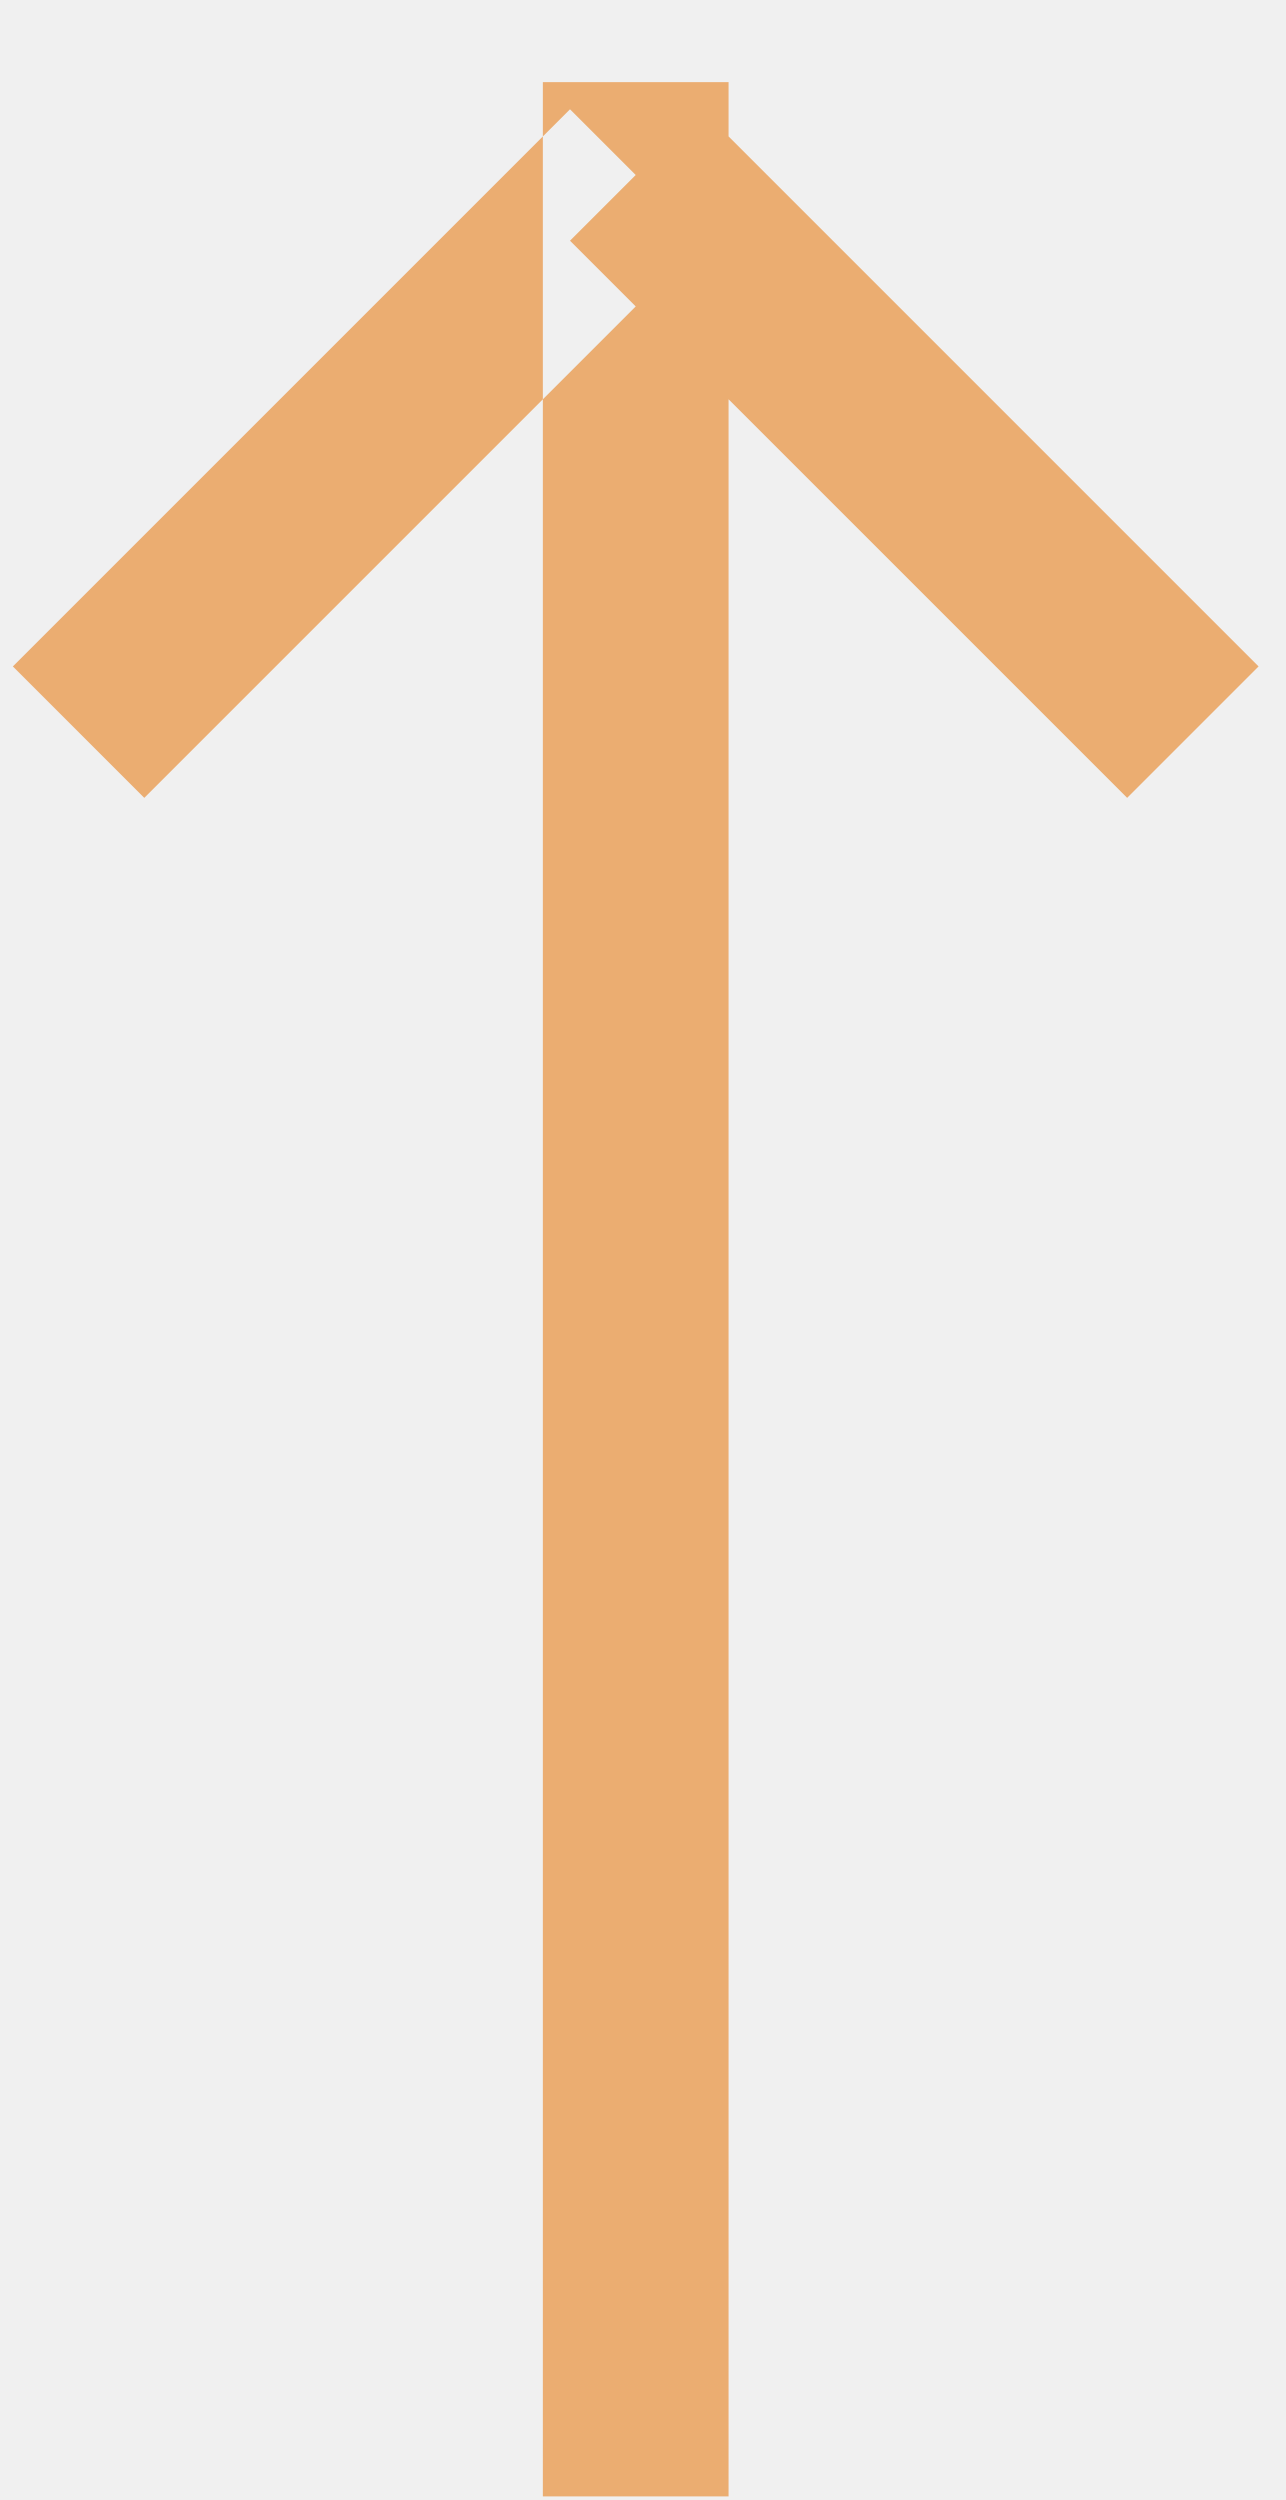
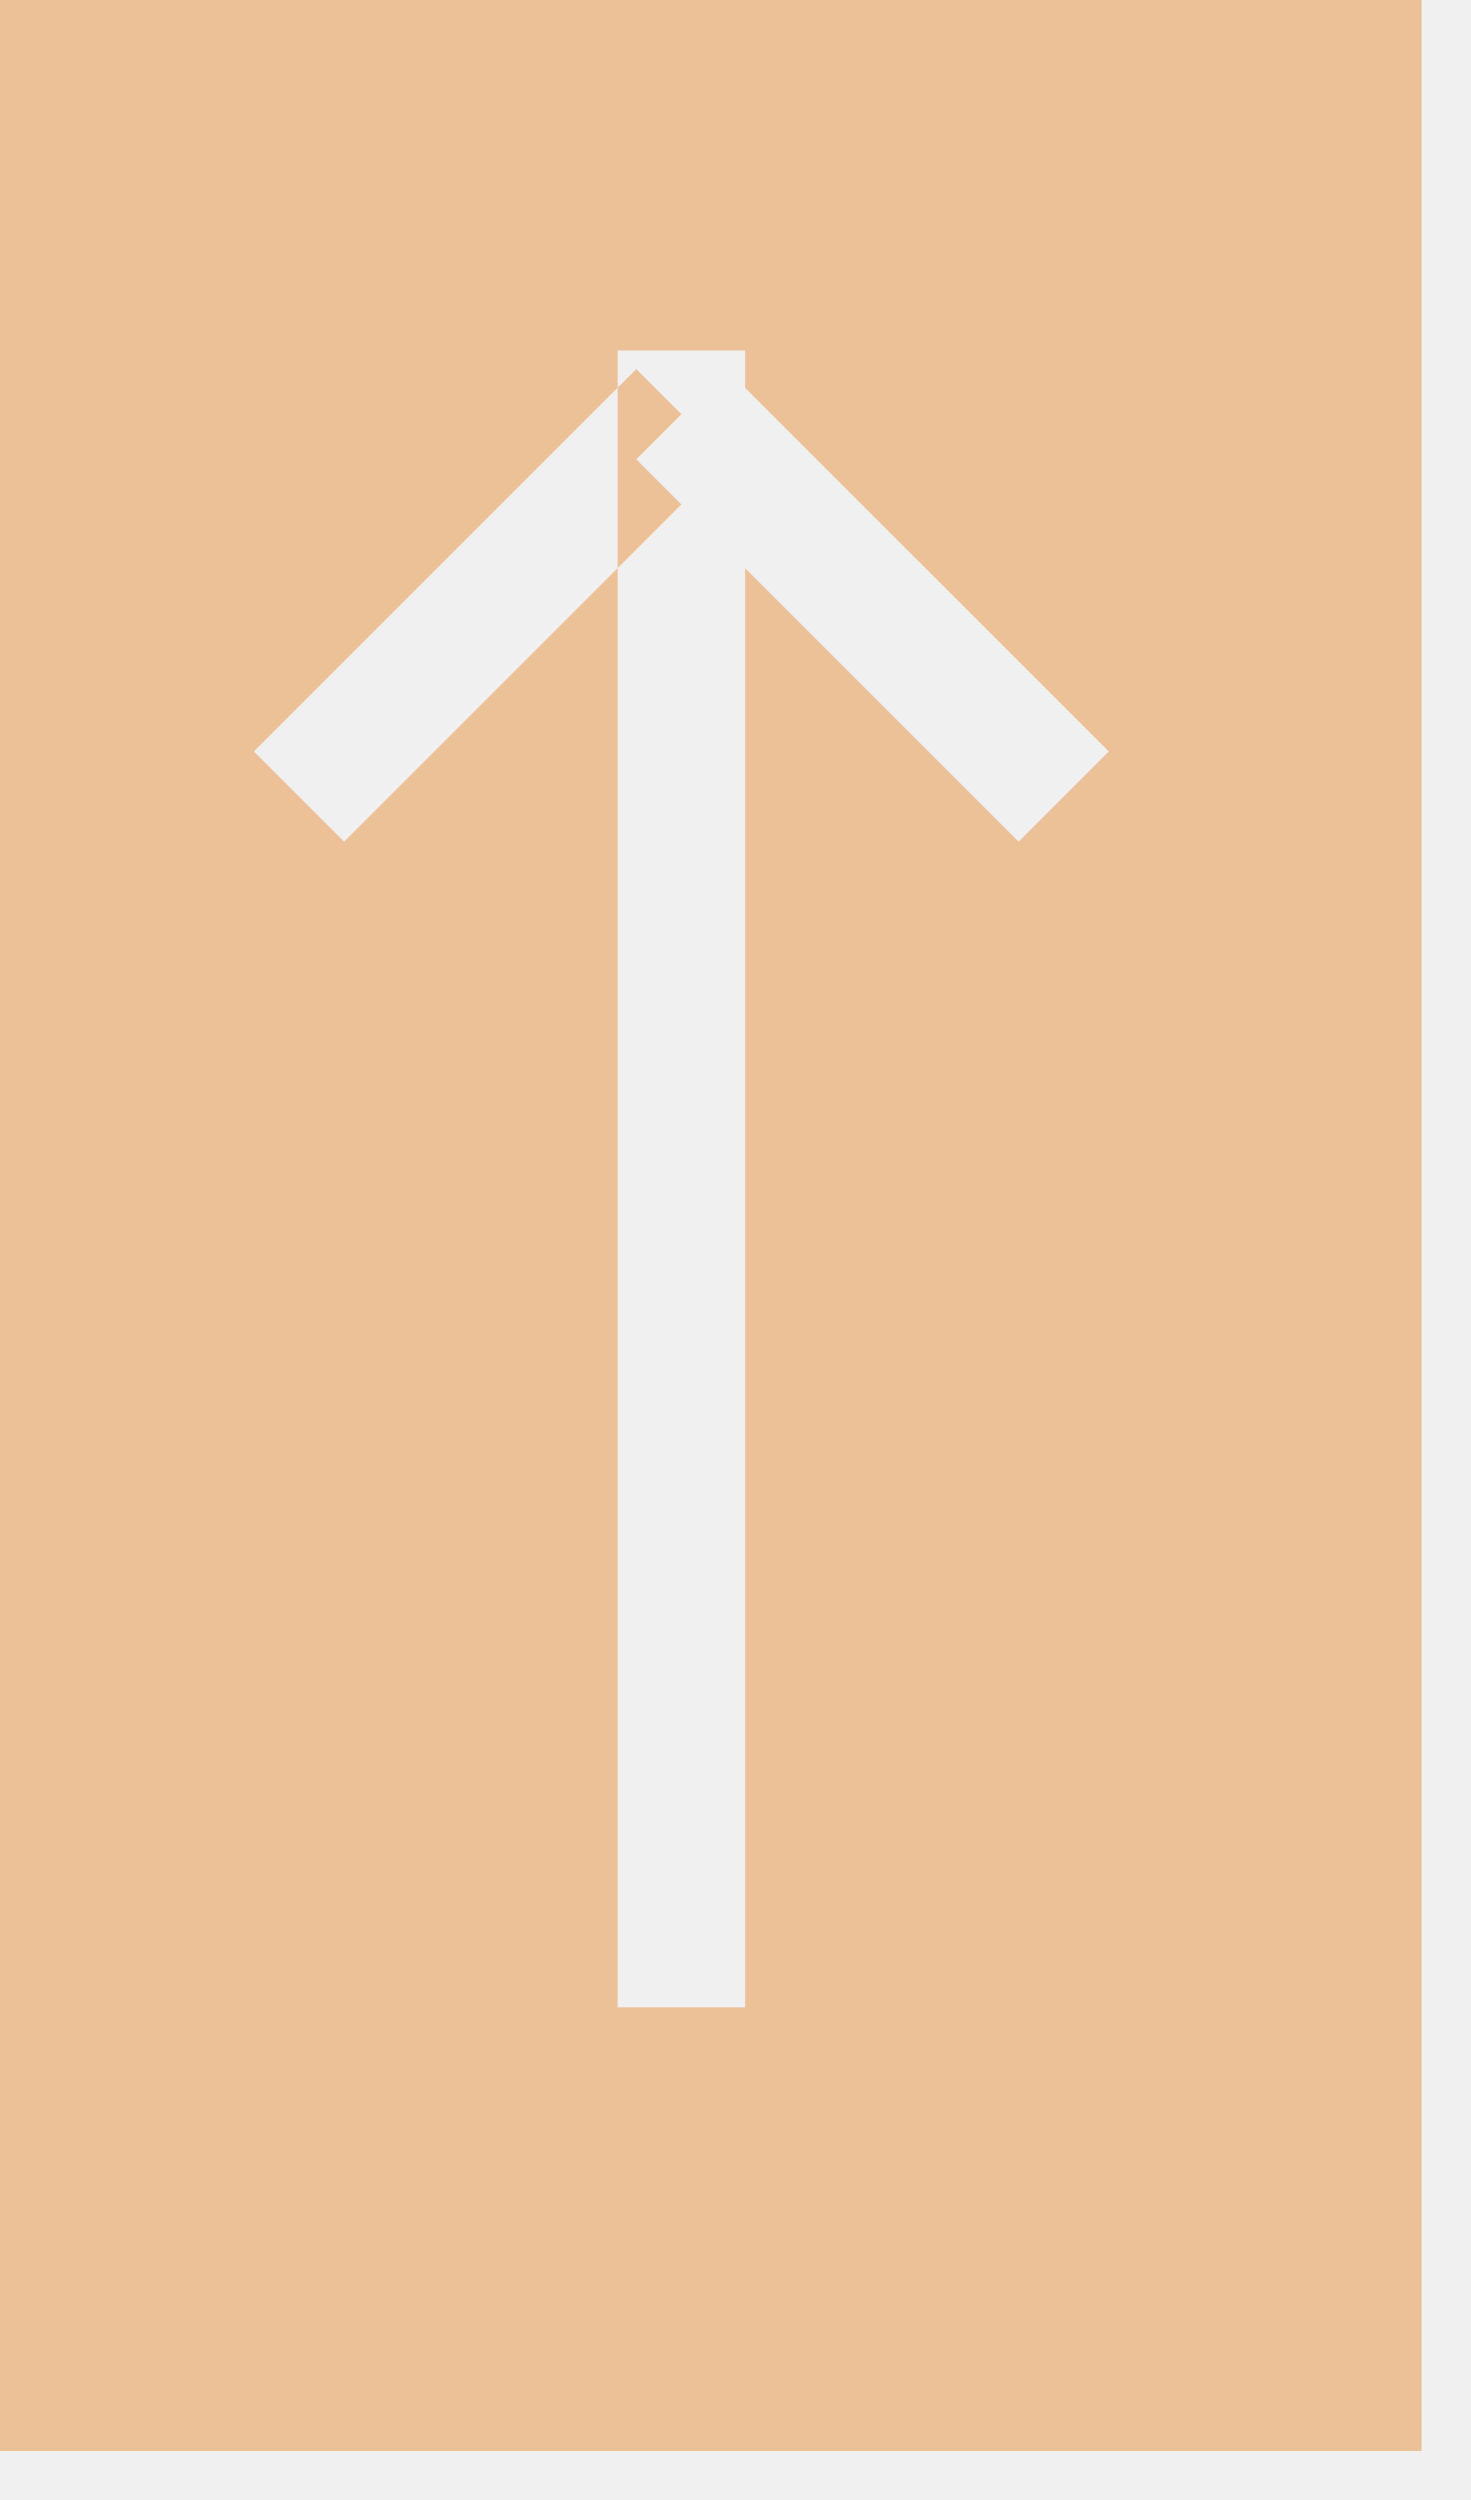
- <svg xmlns="http://www.w3.org/2000/svg" width="18" height="35">
-   <g>
-     <rect fill="none" id="canvas_background" height="37" width="20" y="-1" x="-1" />
-   </g>
-   <g>
-     <path transform="rotate(90 8.9,18.05) " fill="#ebad71" d="m25.8,19.35l0,-2.6l-33.8,0l0,2.6l33.8,0zm-23.78,-8.18l-1.84,-1.84l-7.8,7.8l1.84,1.84l7.8,-7.8zm0,13.76l-1.84,1.84l-7.8,-7.8l1.84,-1.84l7.8,7.8z" id="SvgjsPath1010" />
-   </g>
+ <svg xmlns="http://www.w3.org/2000/svg" width="30" height="51">
+   <defs>
+     <mask id="mask" x="0" y="0" width="20" height="37">
+       <rect x="0" y="0" width="30" height="51" fill="#fff" />
+       <path transform="rotate(90 8.9,18.05) translate(6, -5)" dy="1" d="m25.8,19.35l0,-2.6l-33.8,0l0,2.6l33.8,0zm-23.78,-8.18l-1.84,-1.84l-7.8,7.8l1.84,1.84l7.8,-7.8zm0,13.76l-1.84,1.84l-7.8,-7.8l1.84,-1.84l7.8,7.8z" id="SvgjsPath1010" />
+     </mask>
+   </defs>
+   <rect fill="#ebad71" fill-opacity="0.7" id="canvas_background" mask="url(#mask)" height="51" width="30" y="-1" x="-1" />
</svg>
